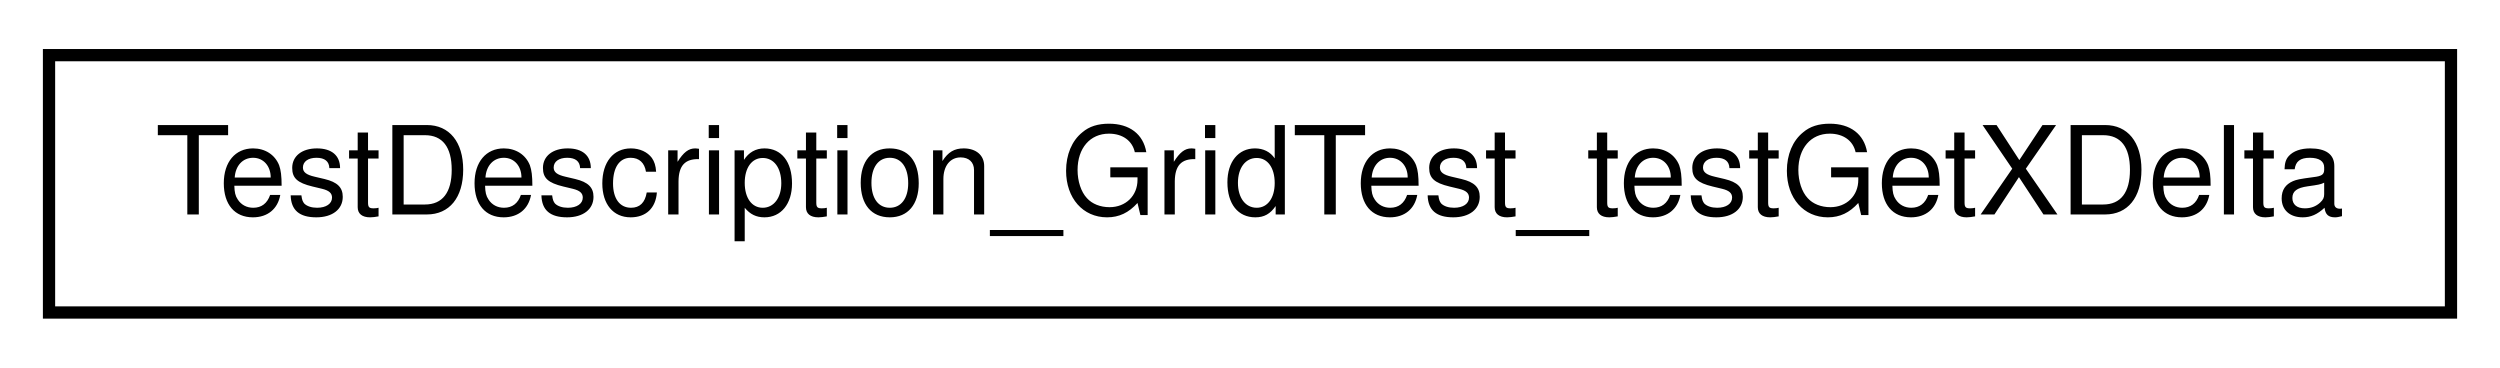
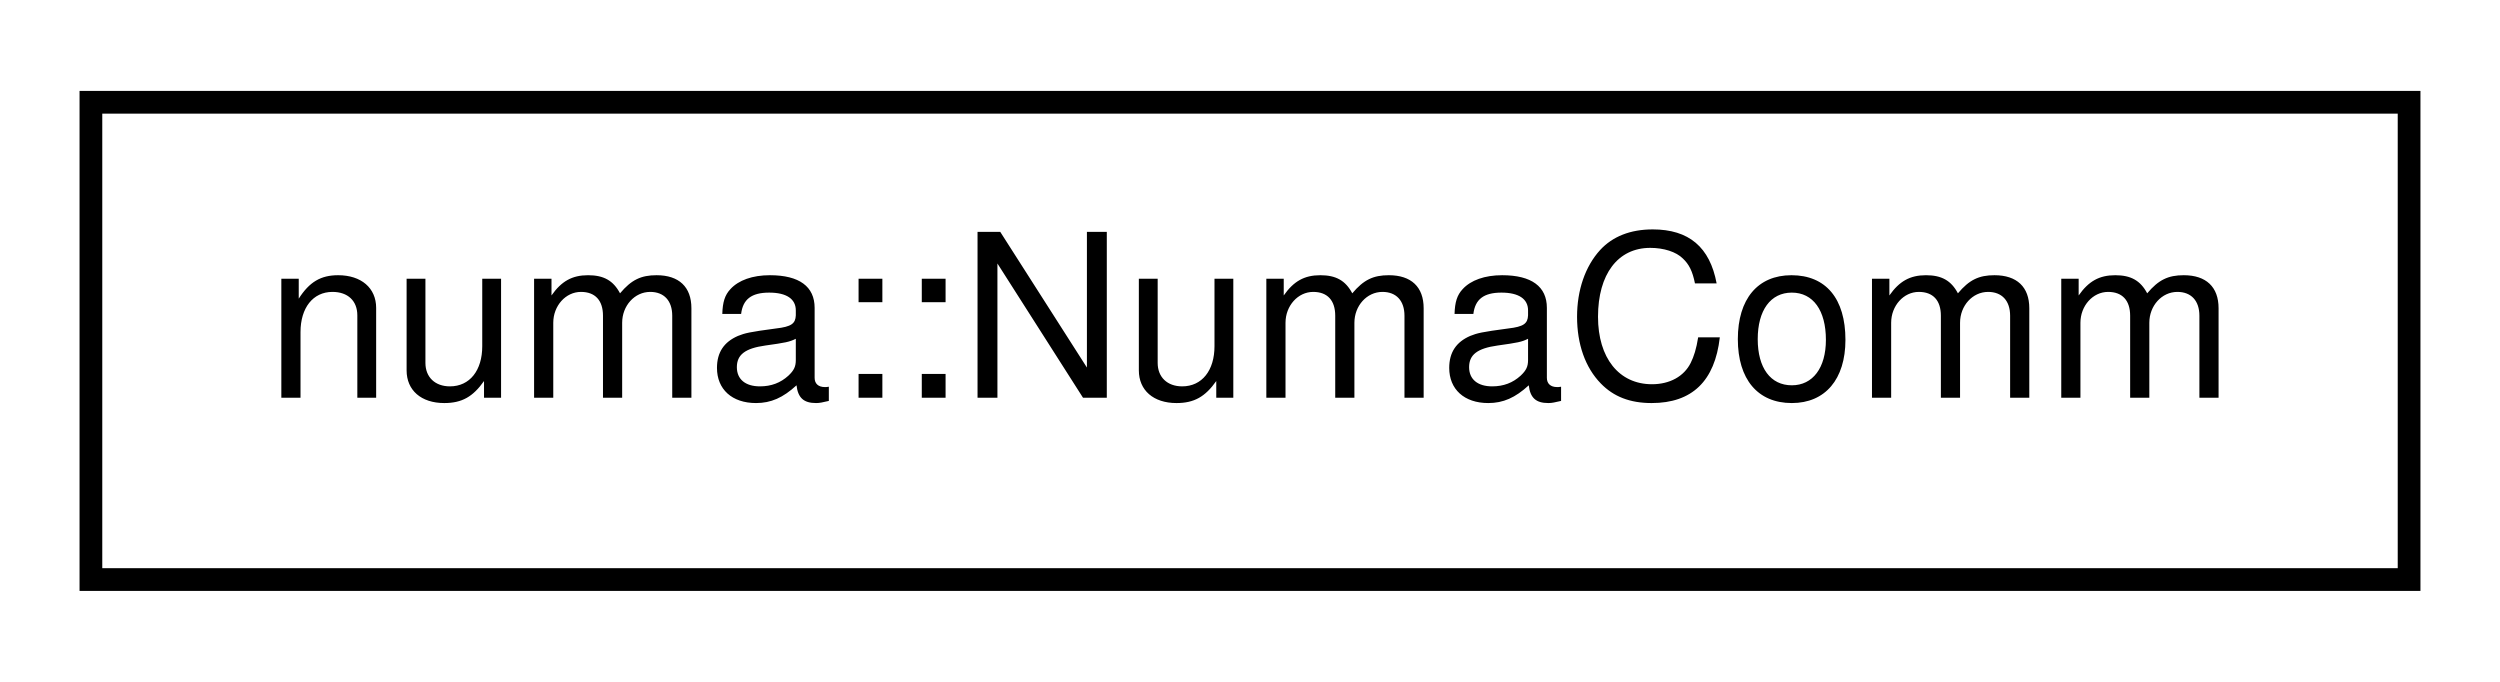
- <svg xmlns="http://www.w3.org/2000/svg" xmlns:xlink="http://www.w3.org/1999/xlink" width="204pt" height="30pt" viewBox="0.00 0.00 204.00 30.00">
+ <svg xmlns="http://www.w3.org/2000/svg" xmlns:xlink="http://www.w3.org/1999/xlink" width="110pt" height="30pt" viewBox="0.00 0.00 110.00 30.00">
  <g id="graph1" class="graph" transform="scale(1 1) rotate(0) translate(4 26)">
-     <polygon fill="white" stroke="white" points="-4,5 -4,-26 201,-26 201,5 -4,5" />
+     <polygon fill="white" stroke="white" points="-4,5 -4,-26 107,-26 107,5 -4,5" />
    <g id="node1" class="node">
-       <a xlink:href="classTestDescription__GridTest__testGetXDelta.xhtml" target="_top" xlink:title="TestDescription_GridTest_testGetXDelta">
-         <polygon fill="white" stroke="black" points="0,-0.5 0,-21.5 196,-21.5 196,-0.5 0,-0.5" />
-         <text text-anchor="middle" x="98" y="-8.5" font-family="Helvetica,sans-Serif" font-size="10.00">TestDescription_GridTest_testGetXDelta</text>
+       <a xlink:href="classnuma_1_1NumaComm.xhtml" target="_top" xlink:title="numa::NumaComm">
+         <polygon fill="white" stroke="black" points="0,-0.5 0,-21.5 102,-21.5 102,-0.5 0,-0.5" />
+         <text text-anchor="middle" x="51" y="-8.5" font-family="Helvetica,sans-Serif" font-size="10.00">numa::NumaComm</text>
      </a>
    </g>
  </g>
</svg>
